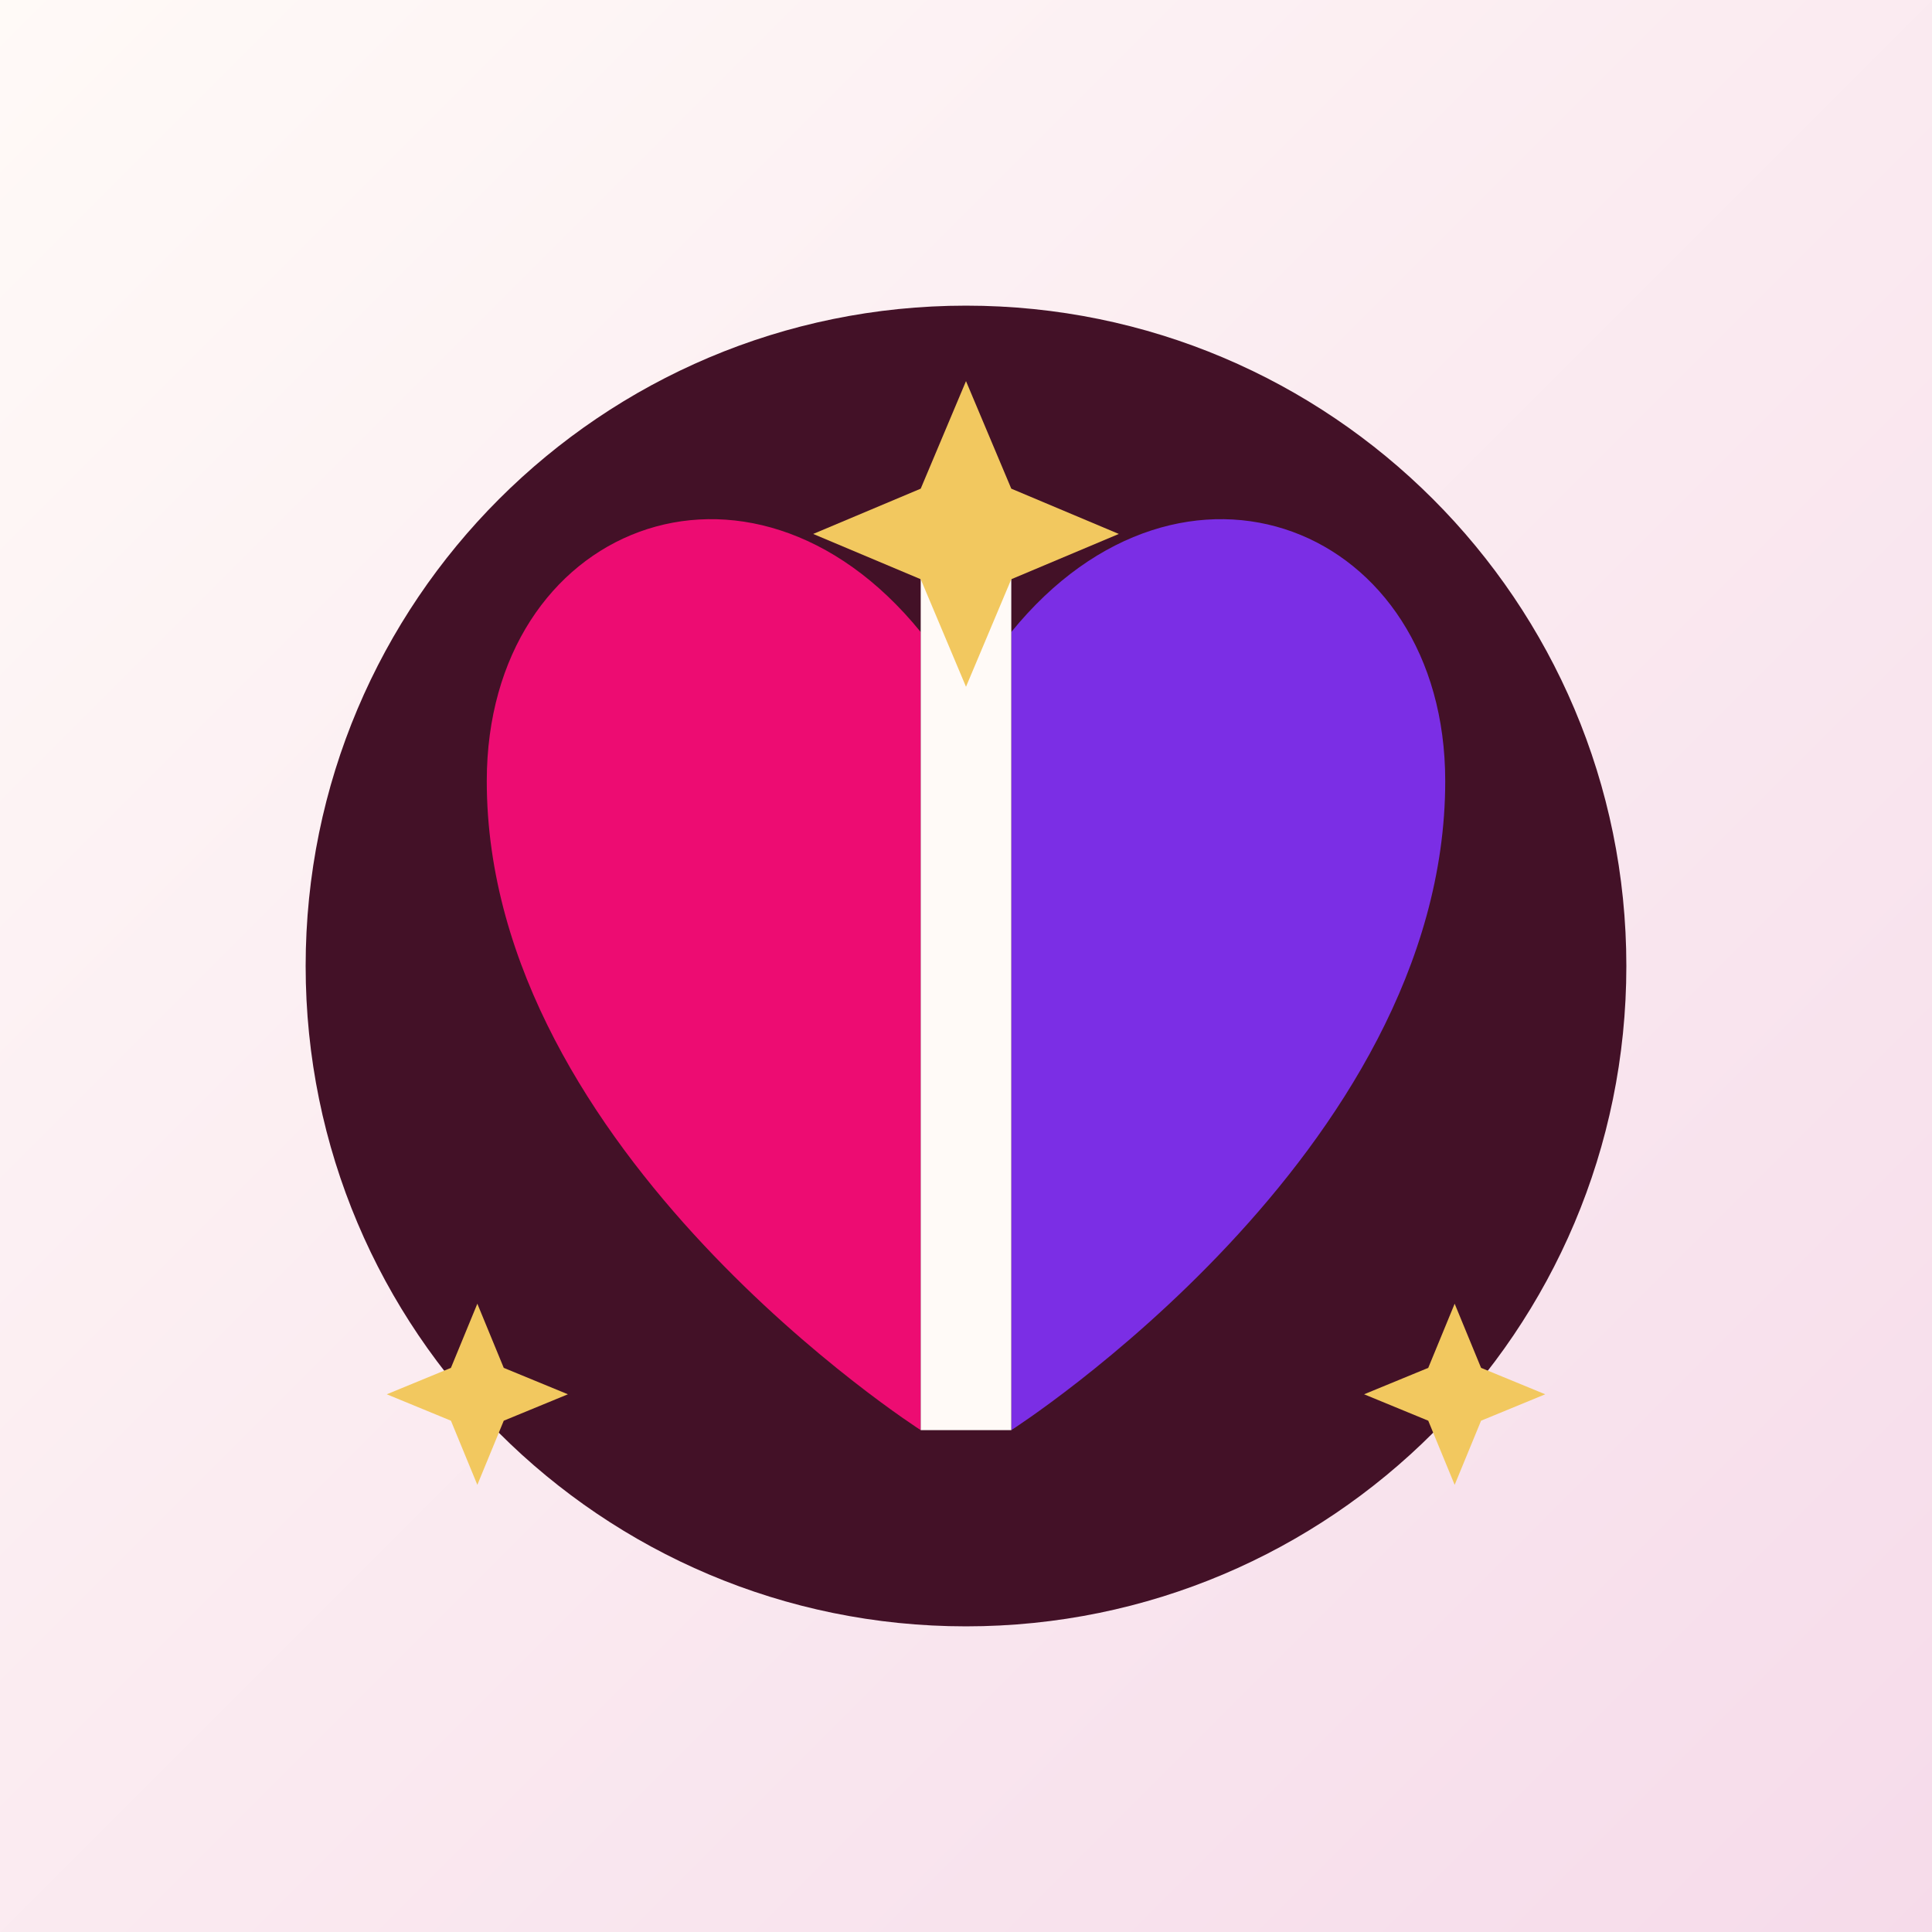
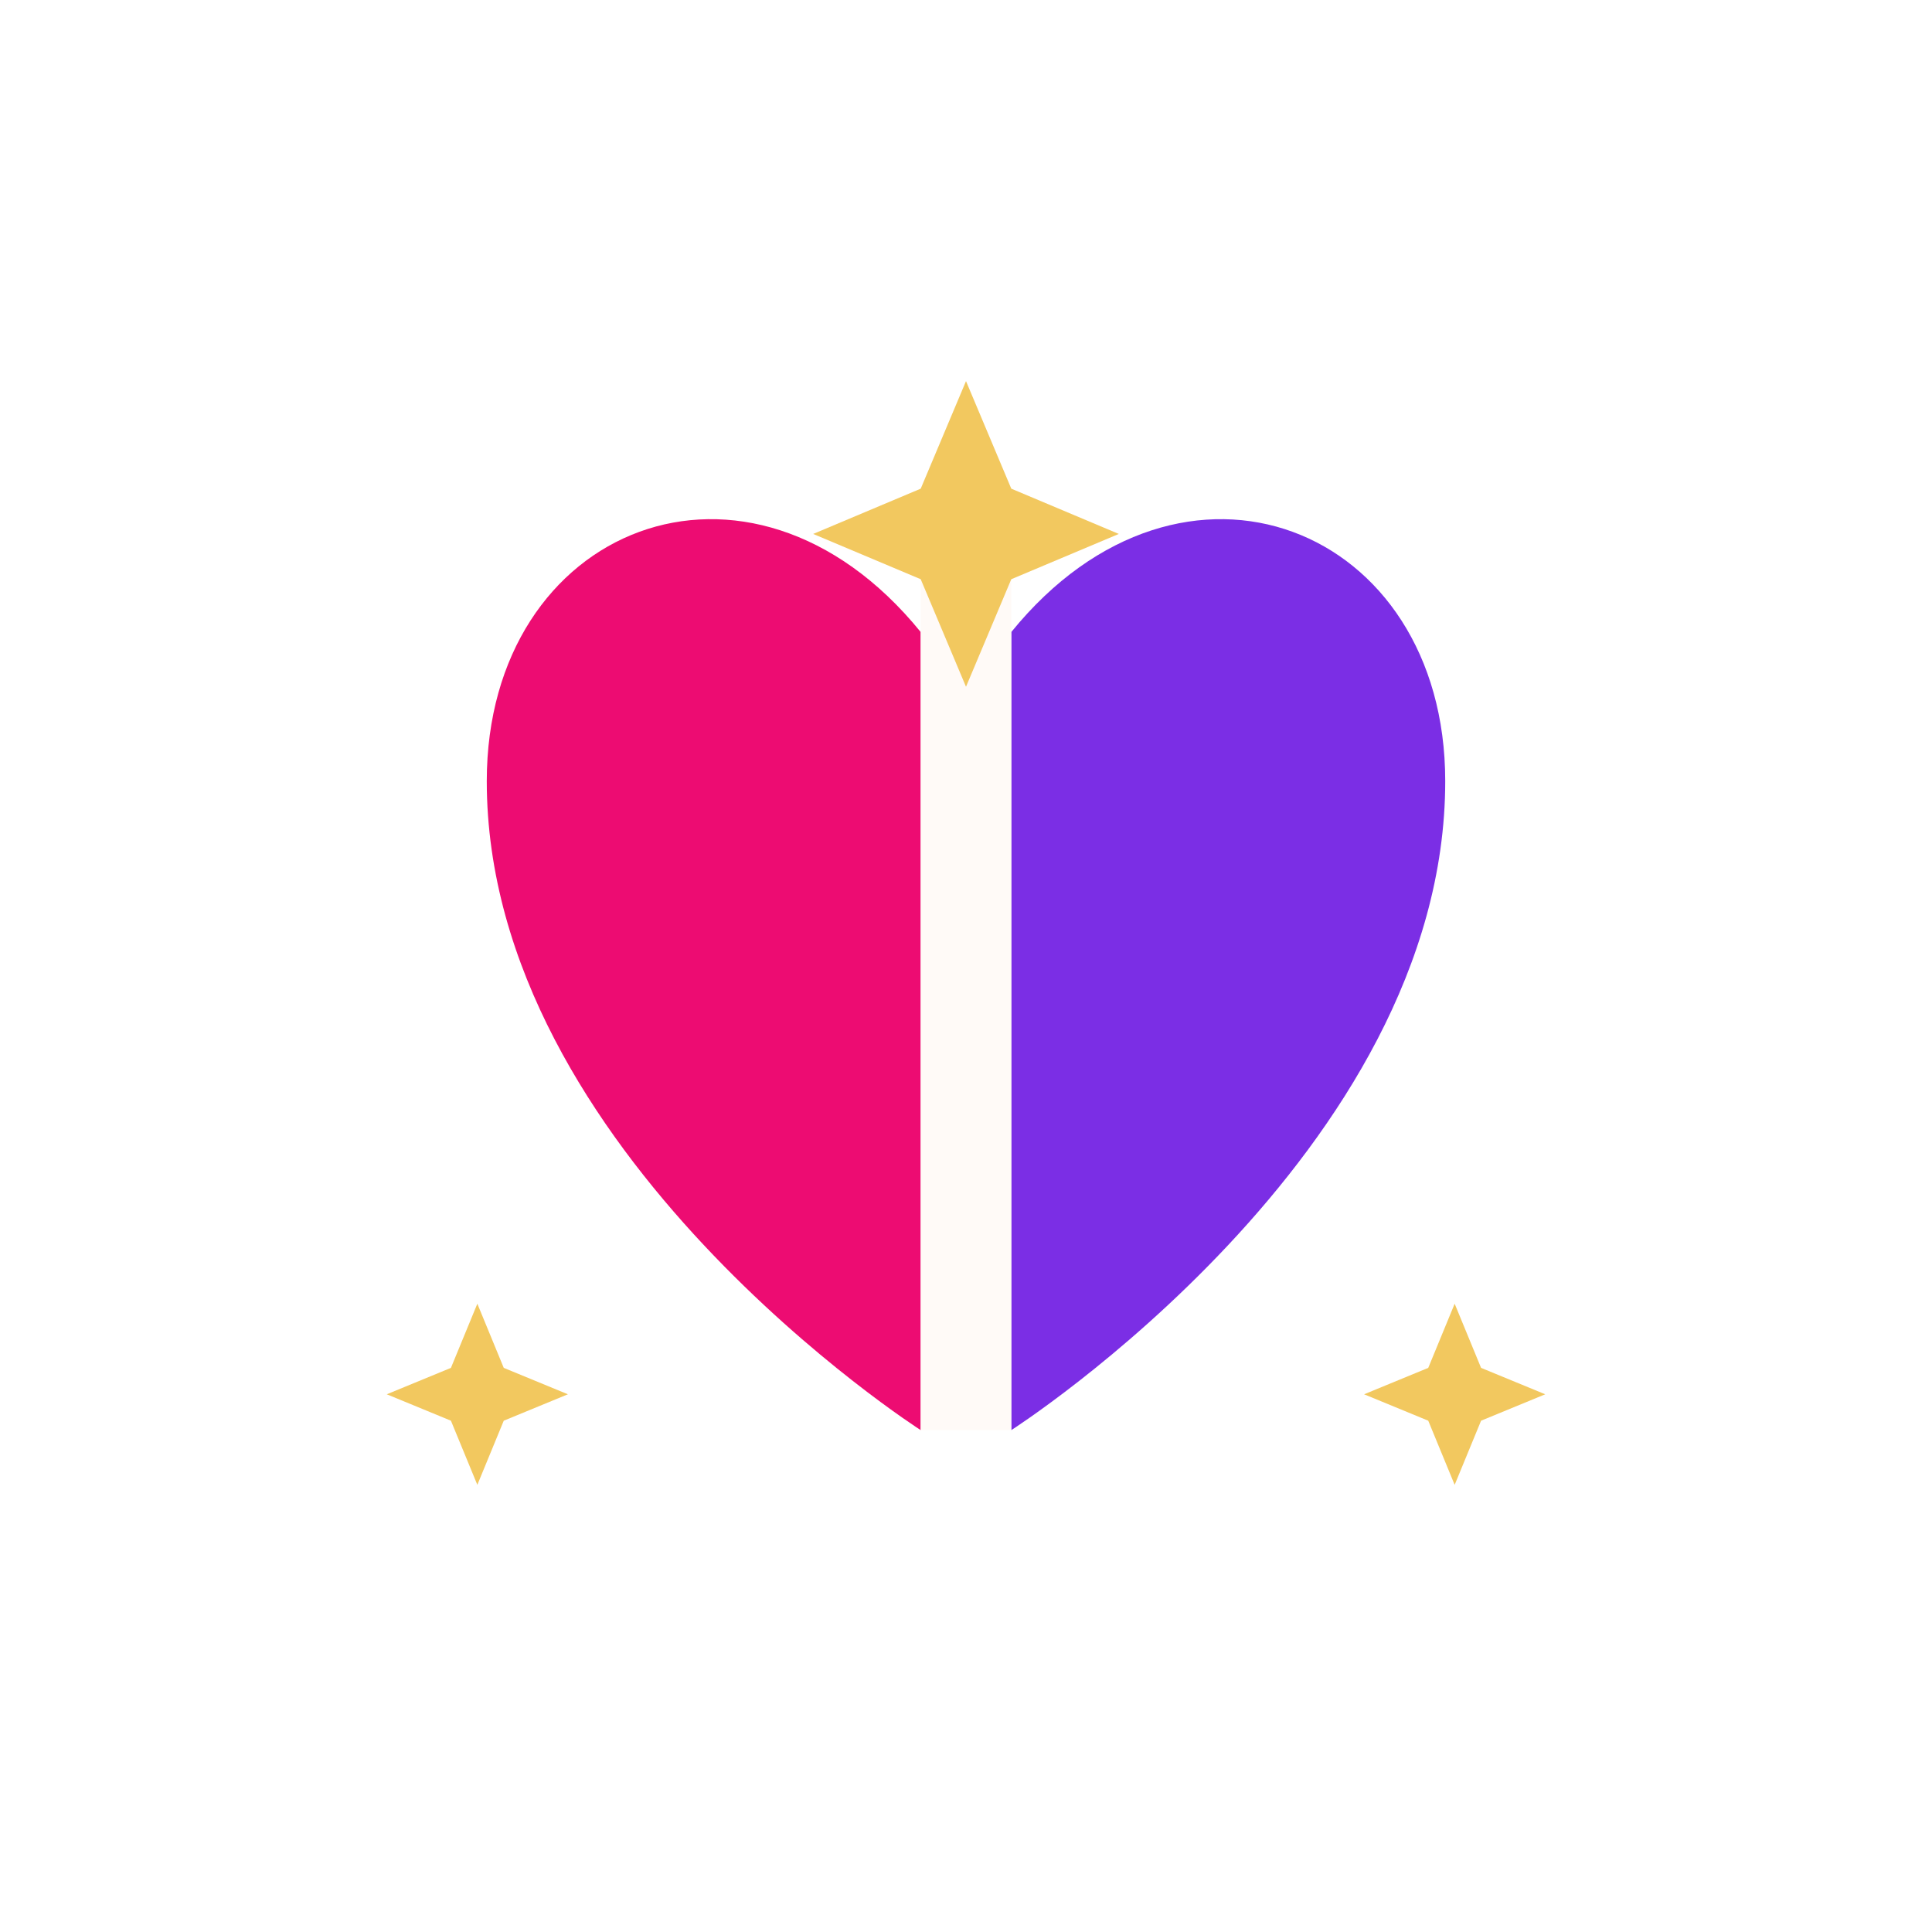
<svg xmlns="http://www.w3.org/2000/svg" viewBox="0 0 1024 1024">
-   <defs>
-     <linearGradient id="bg" x1="0" y1="0" x2="1" y2="1">
-       <stop stop-color="#fffaf7" />
-       <stop offset="1" stop-color="#f6dbea" />
-     </linearGradient>
-   </defs>
-   <rect width="1024" height="1024" fill="url(#bg)" />
-   <circle cx="512" cy="512" r="350" fill="#431127" />
  <path fill="#ed0c72" d="M488 758S258 611 258 414c0-135 139-191 230-79v423Z" />
  <path fill="#7b2ee5" d="M536 758V335c91-112 230-56 230 79 0 197-230 344-230 344Z" />
  <path fill="#fffaf7" d="M488 278h48v480h-48z" />
  <path fill="#f2c85f" d="m512 202 24 57 57 24-57 24-24 57-24-57-57-24 57-24zM253 691l14 34 34 14-34 14-14 34-14-34-34-14 34-14zM771 691l14 34 34 14-34 14-14 34-14-34-34-14 34-14z" />
</svg>
